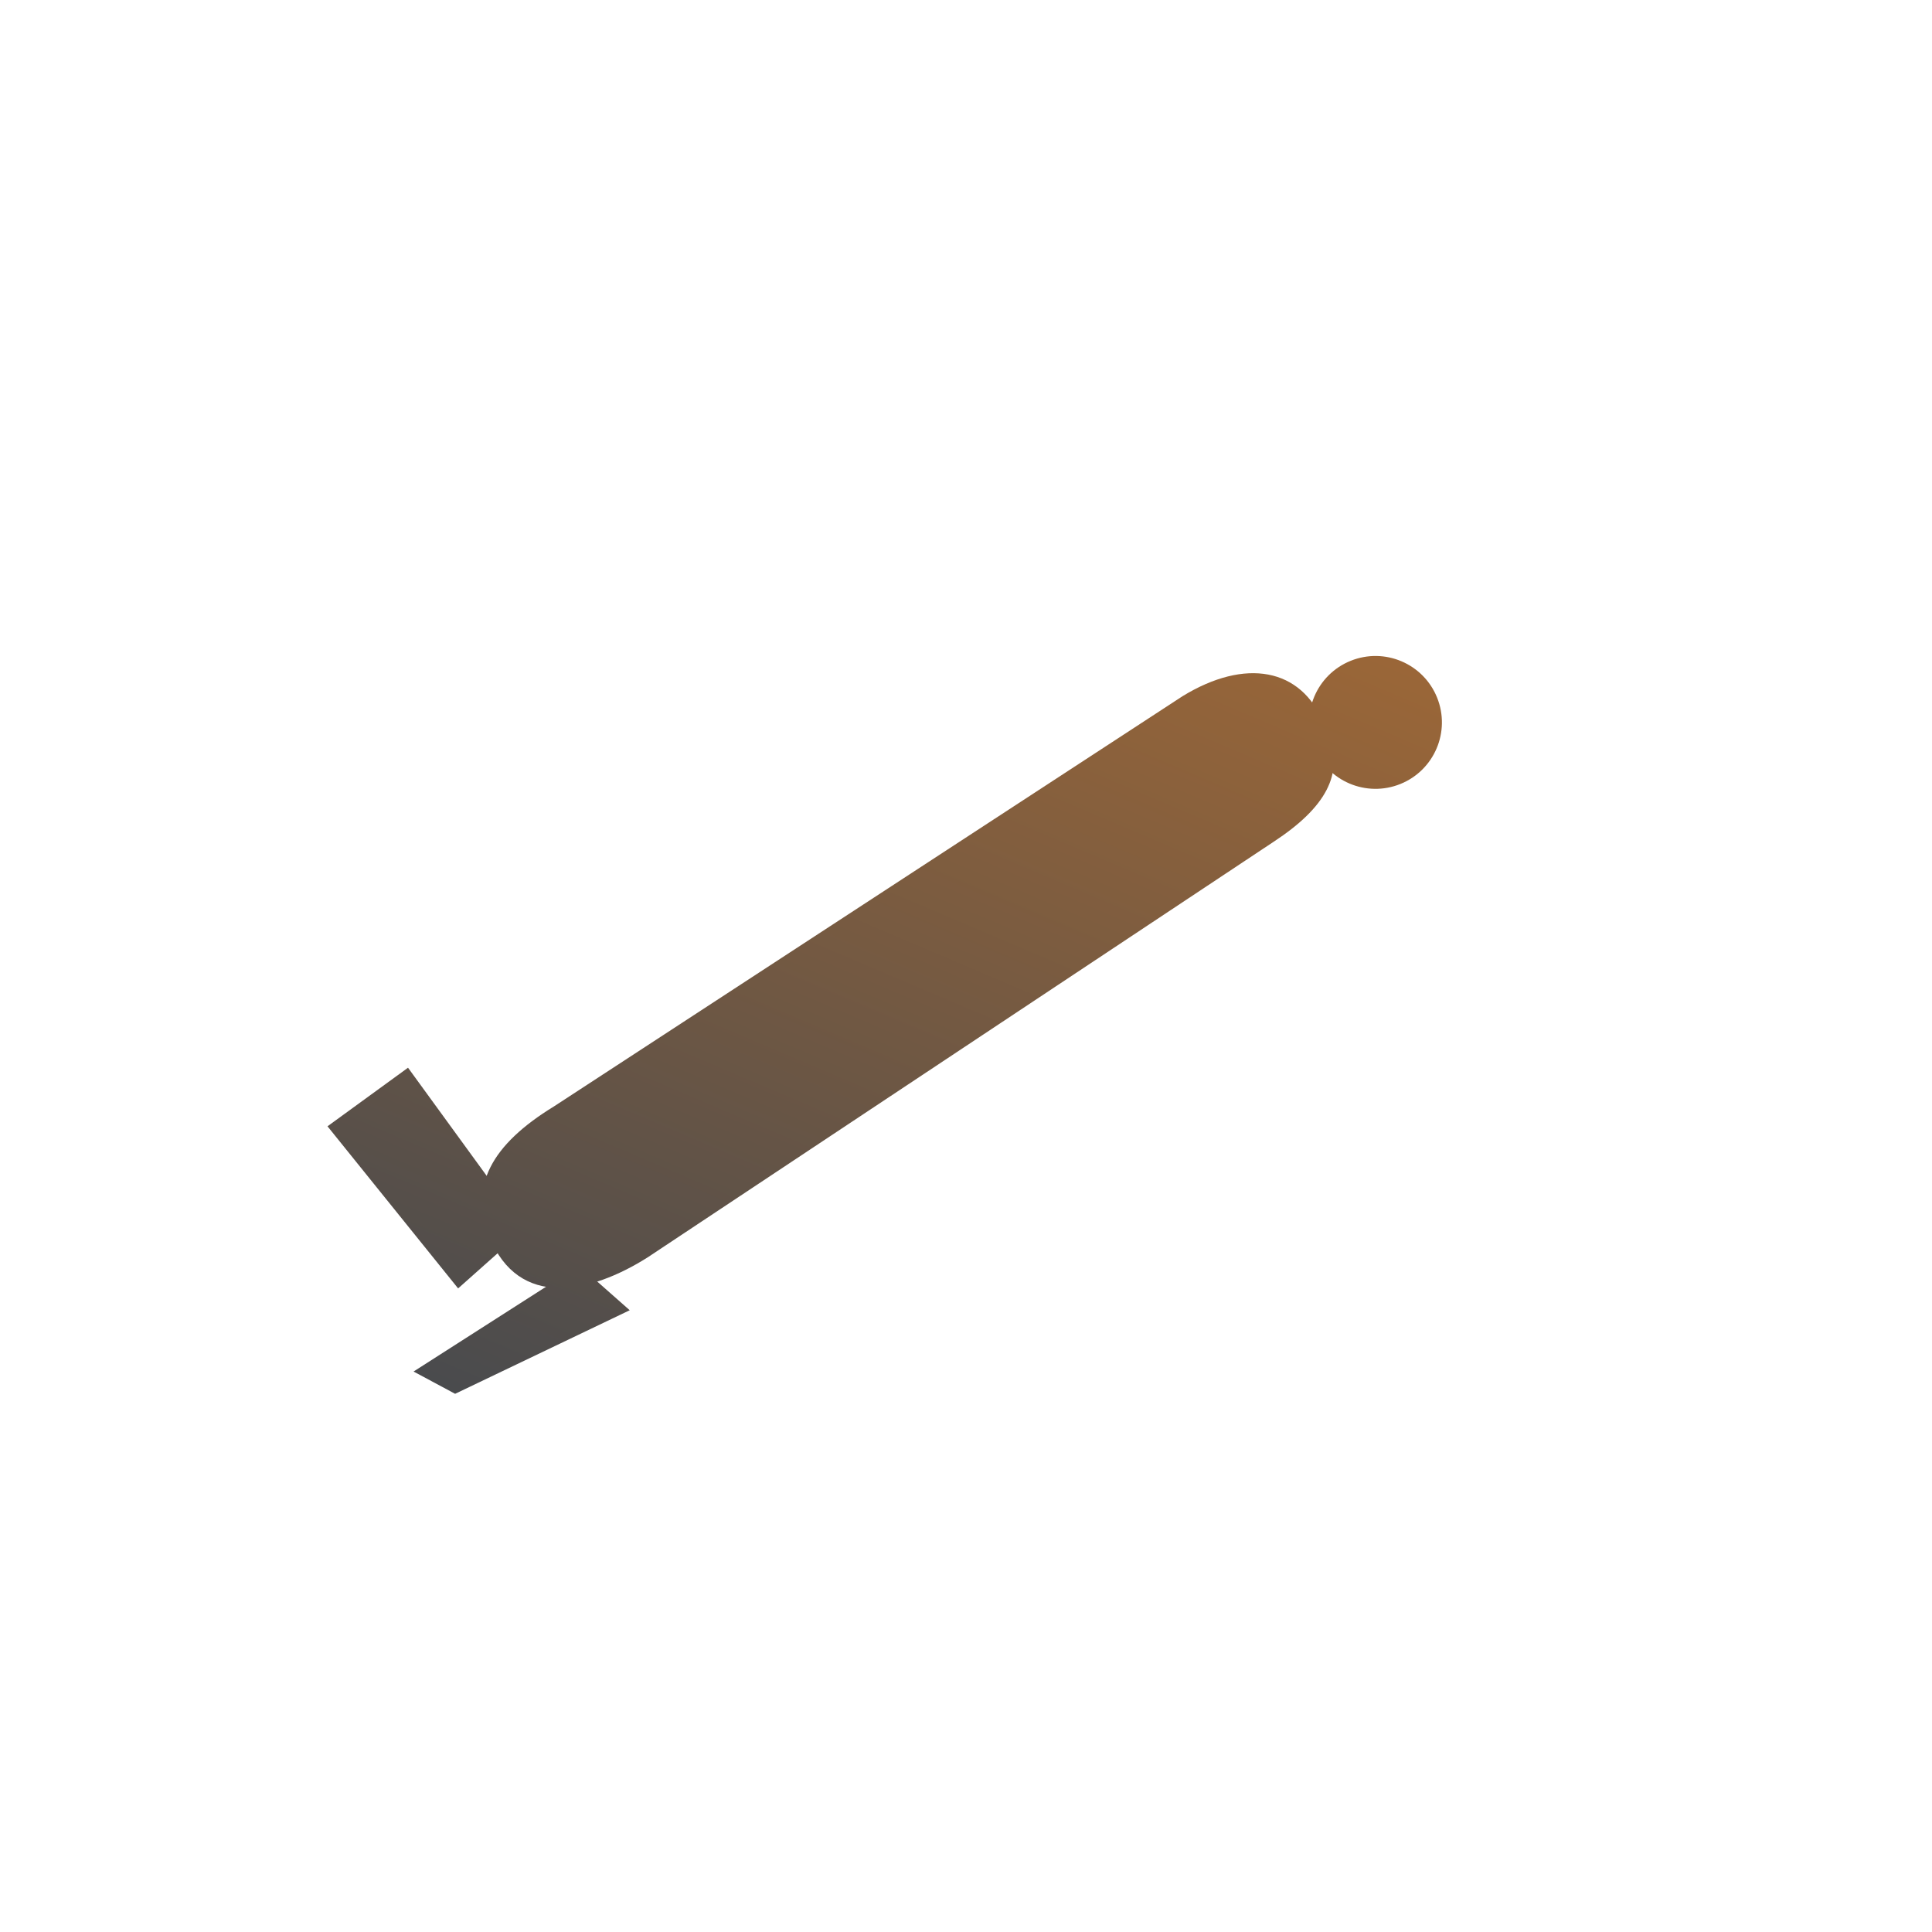
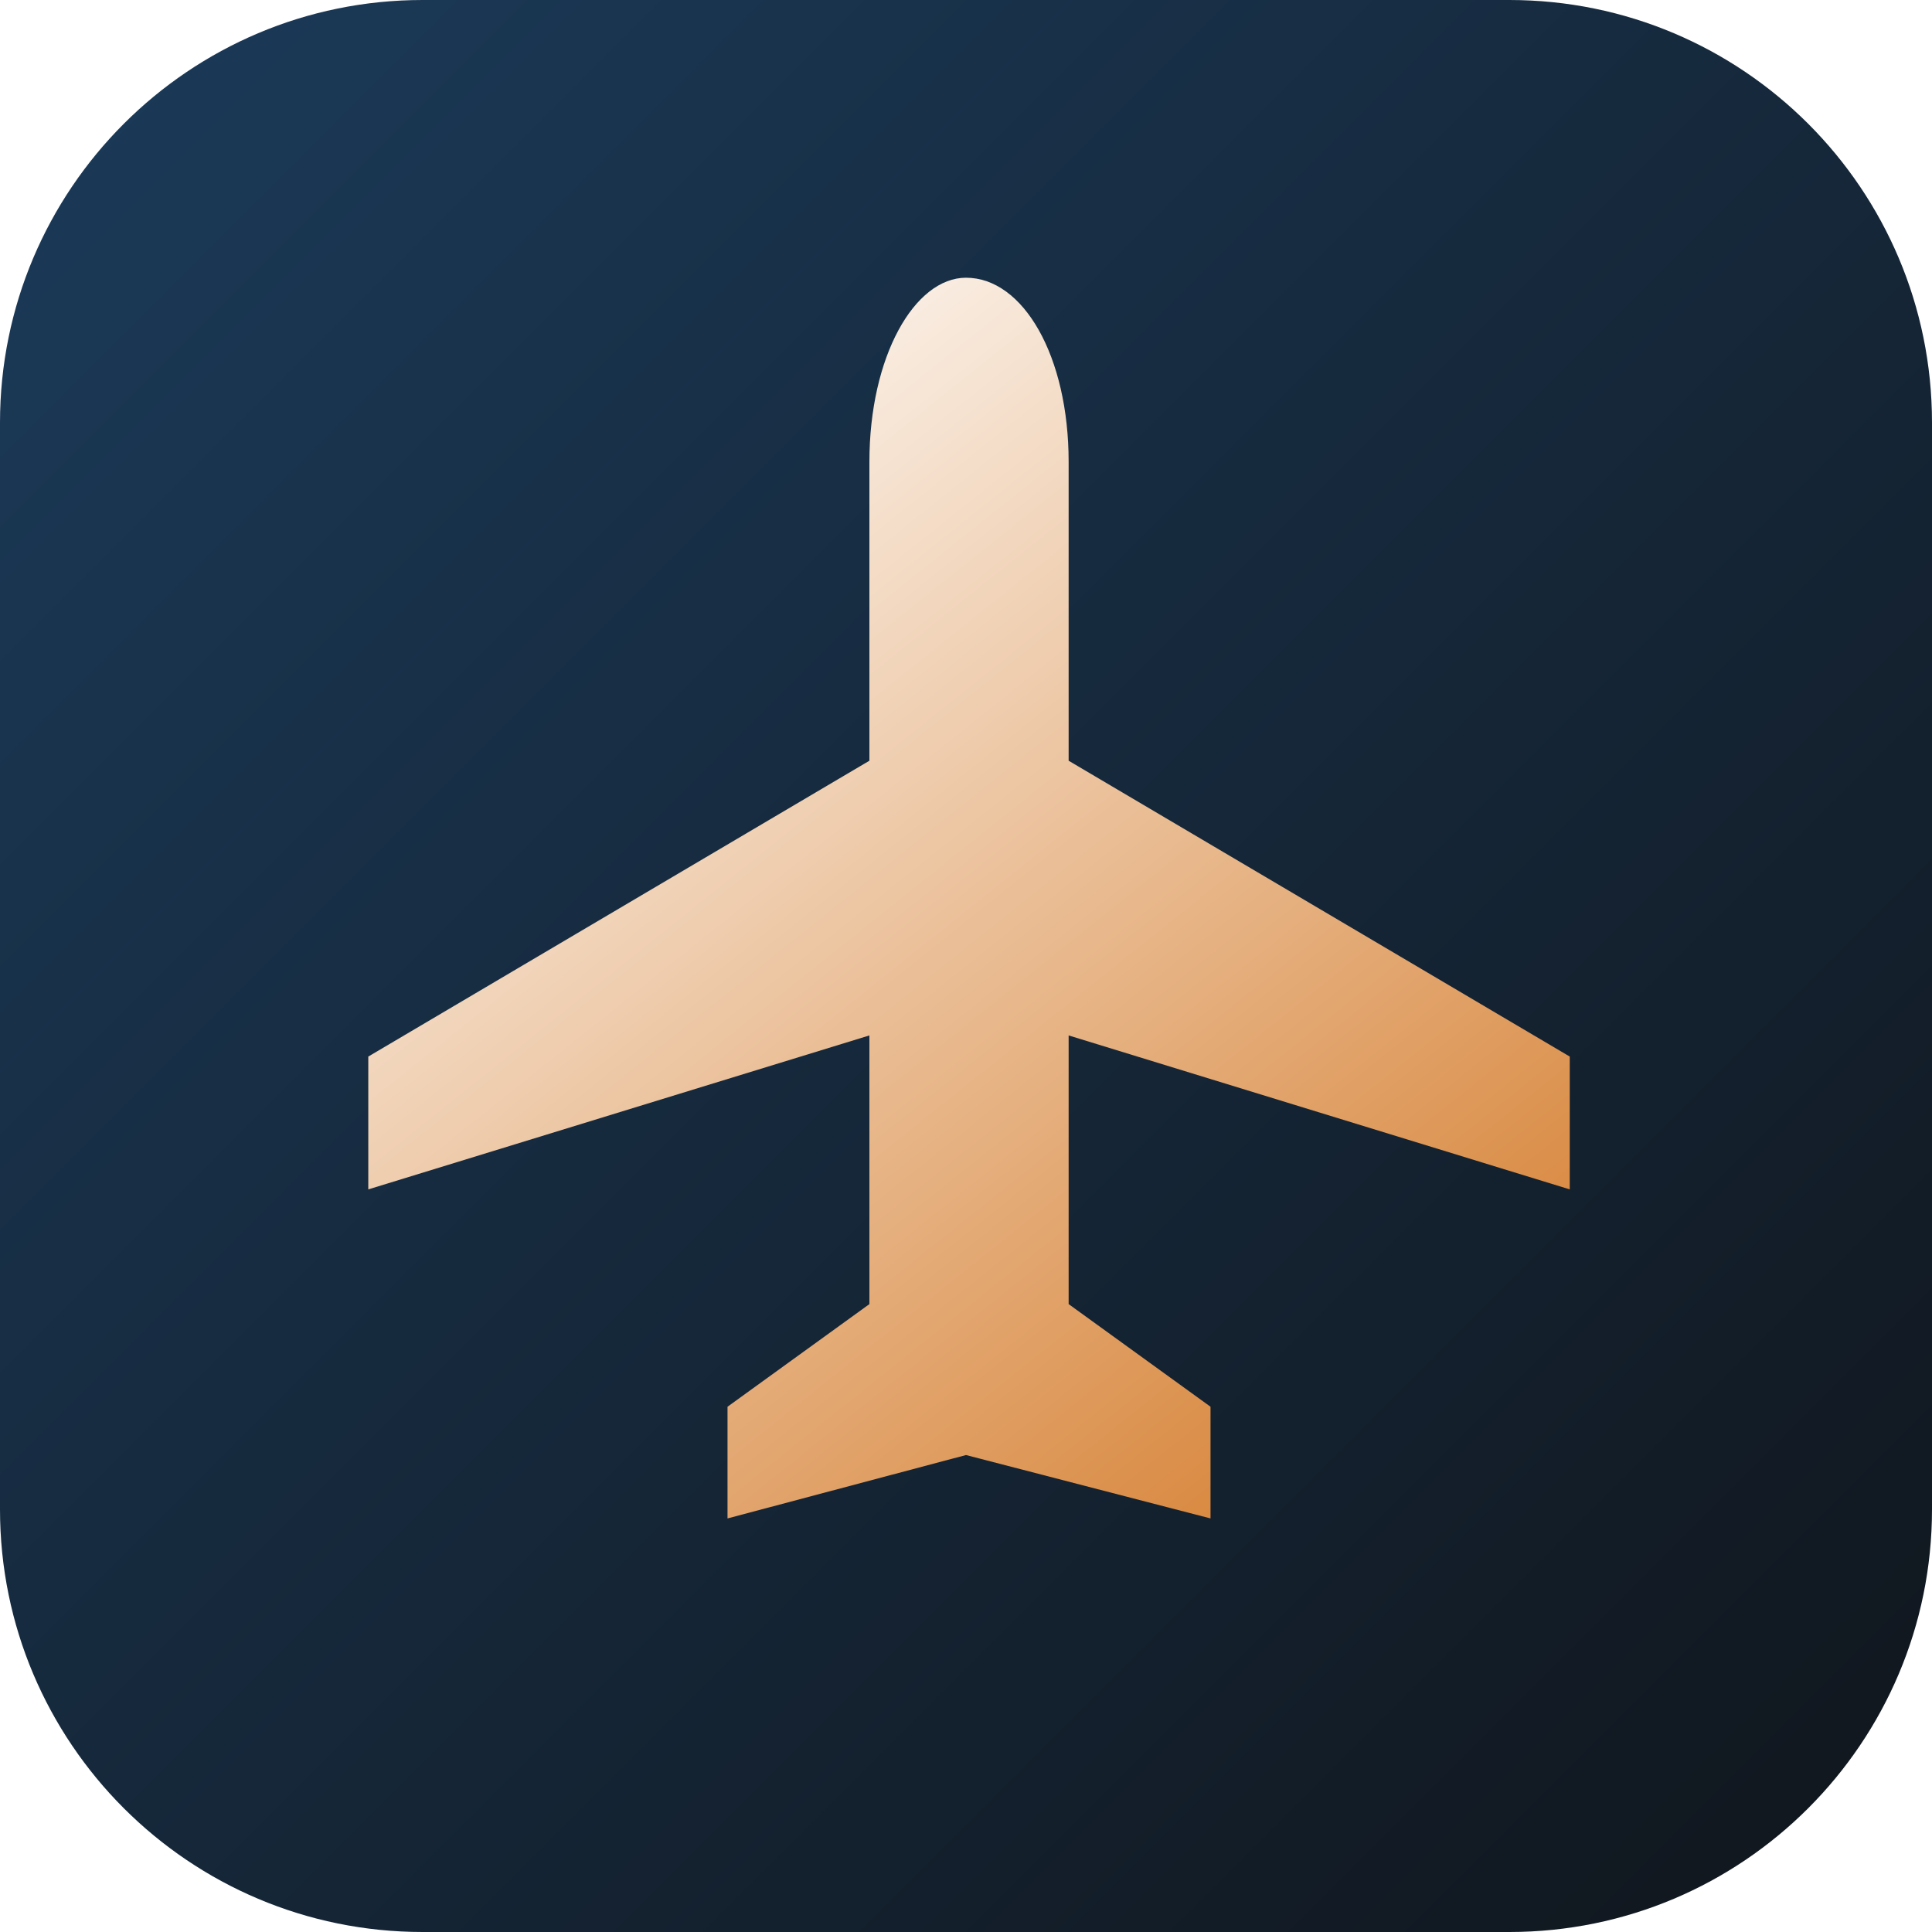
<svg xmlns="http://www.w3.org/2000/svg" viewBox="0 0 32 32" role="img" aria-label="Learn2FlyFlorida">
  <defs>
-     <linearGradient id="plane" x1="2" y1="30" x2="30" y2="2" gradientUnits="userSpaceOnUse">
+     <linearGradient id="bg" x1="0" y1="0" x2="32" y2="32" gradientUnits="userSpaceOnUse">
      <stop offset="0%" stop-color="#1b3b5a" />
+       <stop offset="100%" stop-color="#10151b" />
+     </linearGradient>
+     <linearGradient id="plane" x1="8" y1="6" x2="24" y2="26" gradientUnits="userSpaceOnUse">
+       <stop offset="0%" stop-color="#ffffff" />
      <stop offset="100%" stop-color="#d47a28" />
    </linearGradient>
  </defs>
-   <g fill="url(#plane)" transform="rotate(-22 16 16)">
-     <path d="M7 17.2c0-.9.6-1.4 1.8-1.6l12.2-2.4c1.2-.2 2 .3 2 1.3v.2c0 .7-.5 1.1-1.5 1.3L9.3 18.5c-1.1.2-2.3 0-2.3-1.3z" />
-     <path d="M9.5 15.8 21.5 13.2l1.2.6-12 3.2z" />
-     <path d="M6.2 17.8 5.2 14.5l1.6-.4.8 3.2z" />
-     <path d="M5 18.8 8.2 18.2l.5 1-3.2.2z" />
-     <circle cx="23.8" cy="14.8" r="1.1" />
-   </g>
+   <rect width="32" height="32" rx="7" fill="url(#bg)" />
+   <path fill="url(#plane)" d="M16 4.6c.95 0 1.7 1.3 1.7 3.05v4.95l8.3 4.9v2.2l-8.3-2.55v4.45l2.35 1.7v1.85L16 24.1l-3.95 1.05v-1.85l2.35-1.7v-4.45l-8.3 2.55v-2.2l8.3-4.9V7.65c0-1.75.75-3.05 1.6-3.05z" />
</svg>
